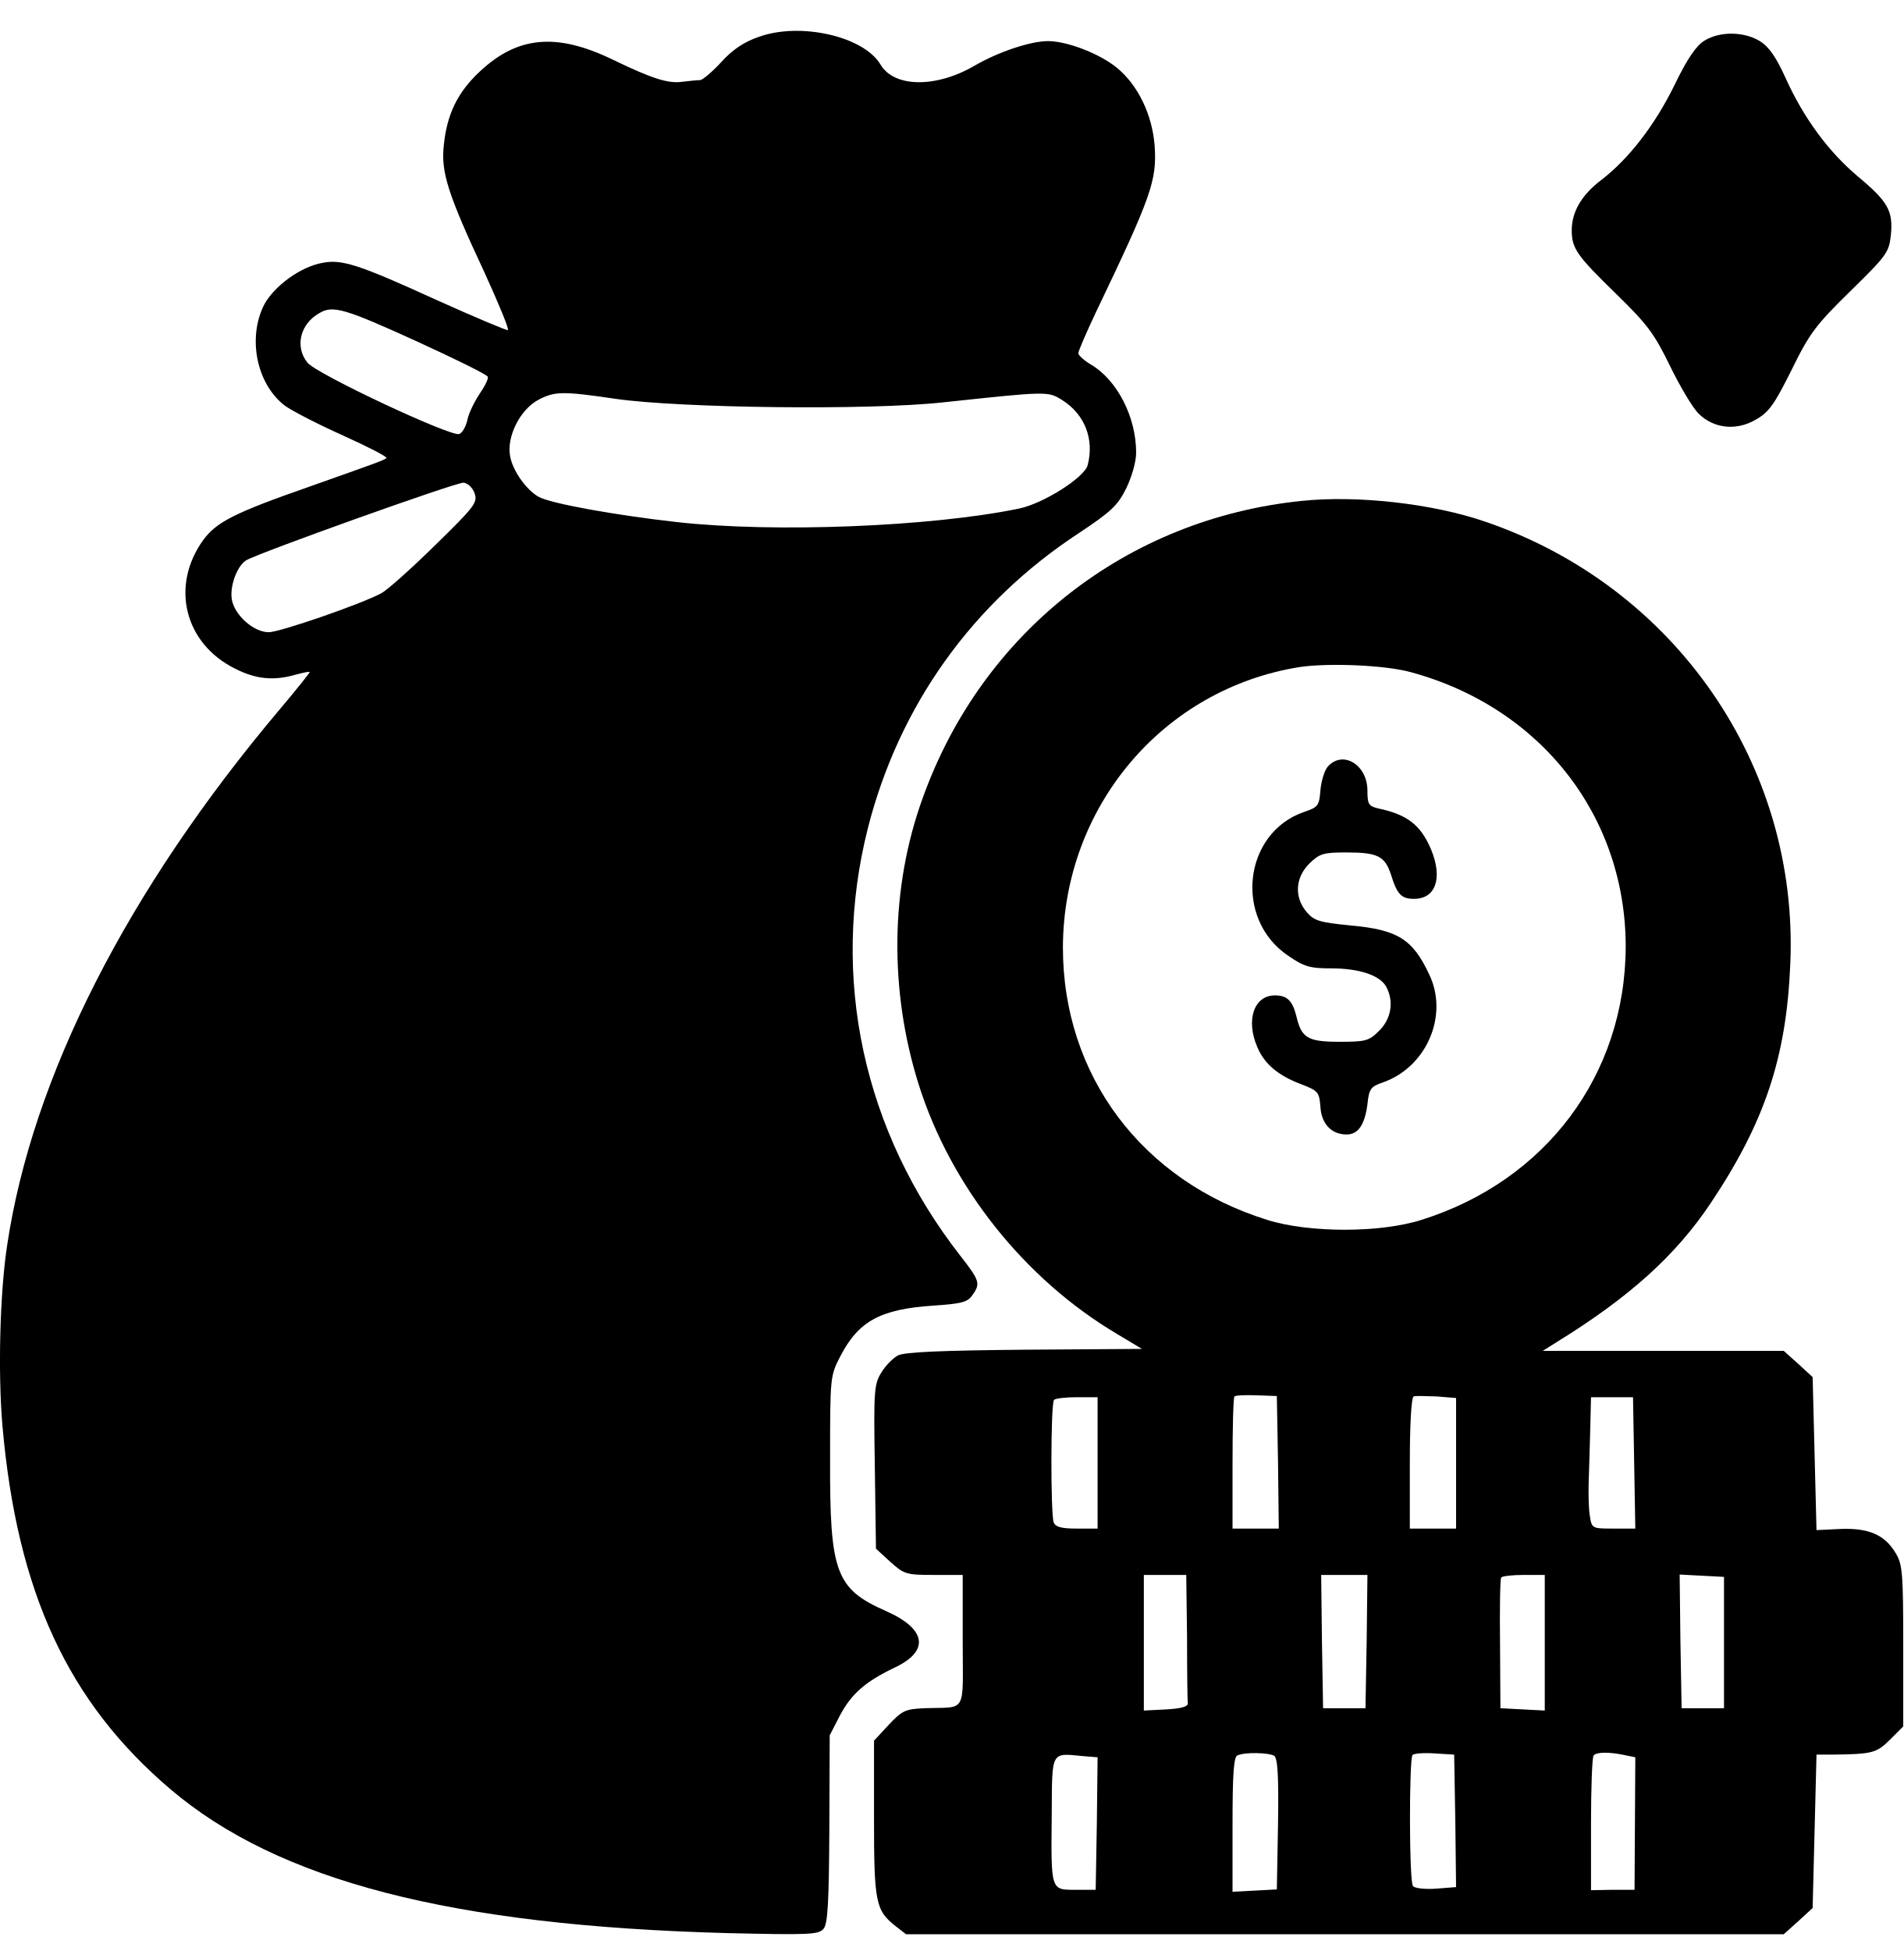
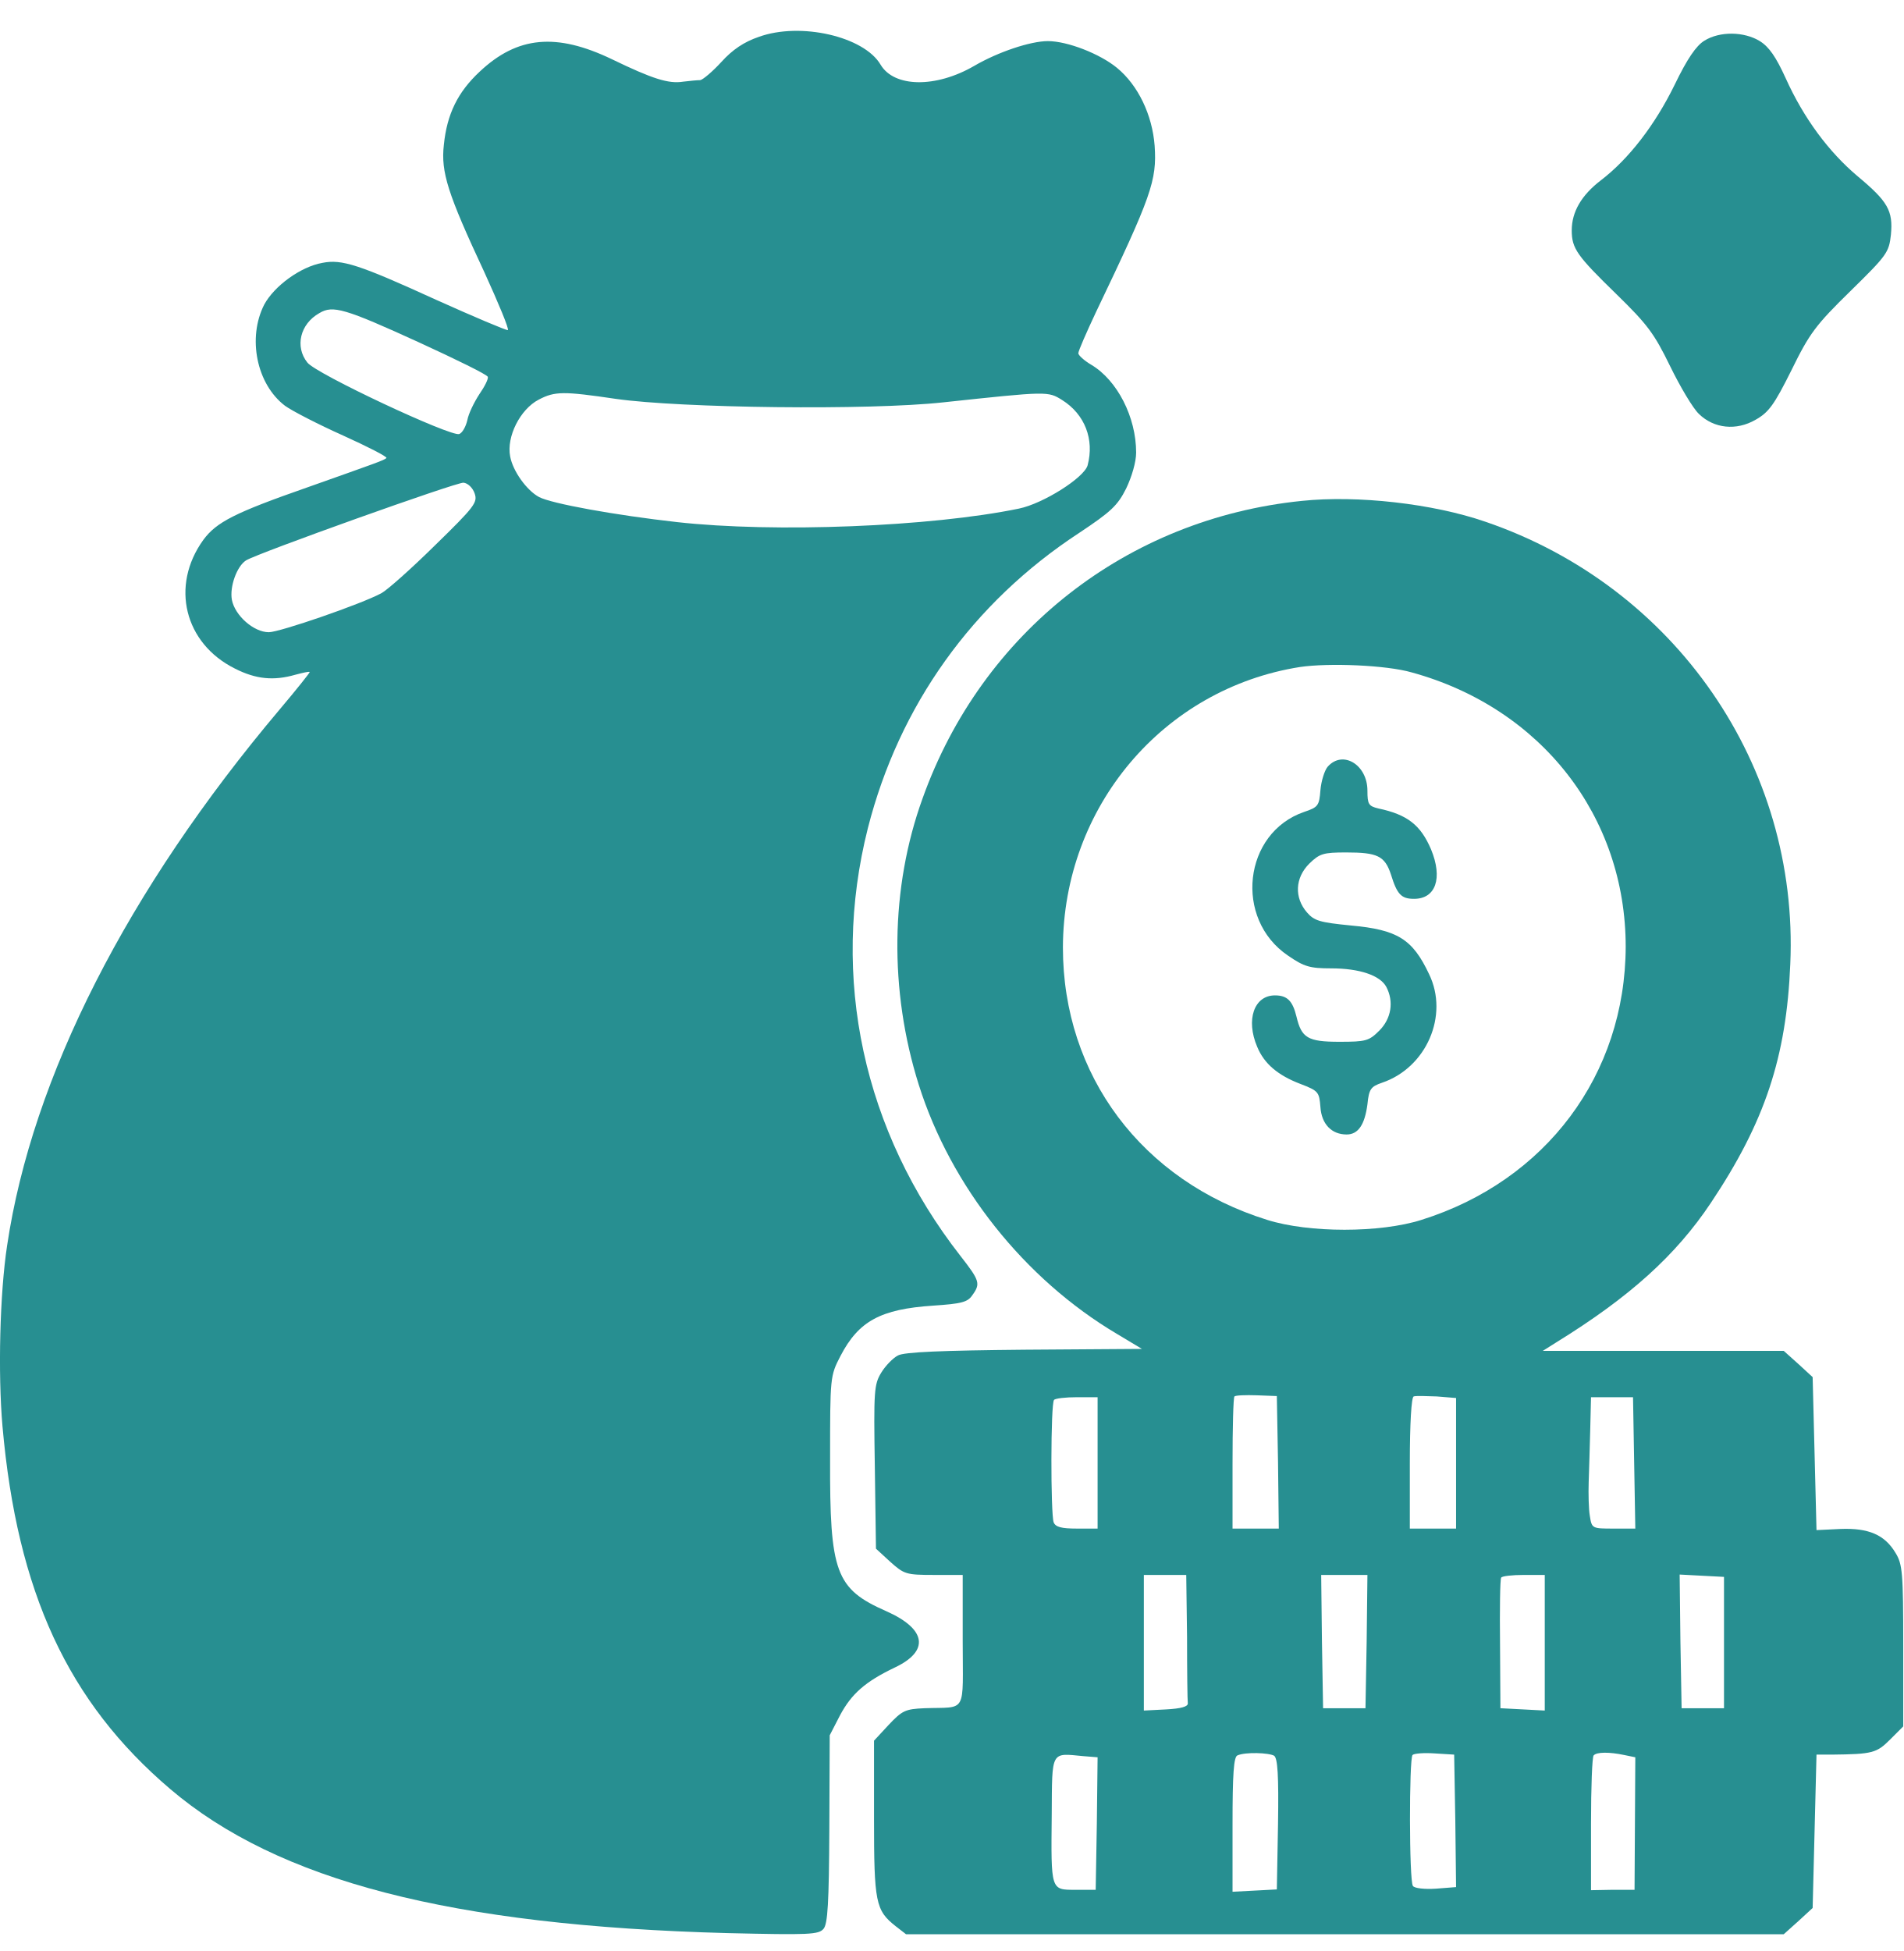
<svg xmlns="http://www.w3.org/2000/svg" width="40" height="41" viewBox="0 0 40 41" fill="none">
-   <path d="M15.947 0.775C15.639 0.88 15.396 1.042 15.161 1.302C14.975 1.505 14.772 1.676 14.716 1.684C14.651 1.684 14.497 1.7 14.359 1.716C14.051 1.765 13.719 1.66 12.861 1.245C11.694 0.685 10.876 0.758 10.082 1.505C9.62 1.936 9.393 2.398 9.328 3.048C9.264 3.616 9.409 4.071 10.179 5.719C10.479 6.377 10.706 6.921 10.673 6.937C10.641 6.945 9.968 6.661 9.174 6.304C7.538 5.557 7.181 5.443 6.776 5.524C6.315 5.606 5.764 6.011 5.553 6.401C5.197 7.099 5.391 8.074 5.991 8.528C6.136 8.634 6.687 8.918 7.214 9.154C7.732 9.389 8.146 9.6 8.121 9.625C8.073 9.673 7.927 9.722 6.46 10.242C4.929 10.777 4.549 10.972 4.273 11.346C3.576 12.312 3.876 13.522 4.937 14.05C5.383 14.277 5.756 14.309 6.209 14.179C6.363 14.139 6.501 14.106 6.509 14.123C6.517 14.131 6.234 14.488 5.877 14.91C2.677 18.702 0.676 22.64 0.15 26.172C-0.004 27.178 -0.045 28.859 0.052 29.971C0.36 33.463 1.43 35.768 3.576 37.595C5.845 39.528 9.482 40.469 15.291 40.624C17.016 40.664 17.203 40.656 17.308 40.534C17.397 40.429 17.422 39.99 17.43 38.431L17.438 36.467L17.656 36.044C17.899 35.59 18.191 35.338 18.799 35.046C19.544 34.697 19.471 34.234 18.629 33.86C17.559 33.389 17.438 33.048 17.446 30.661C17.446 28.932 17.446 28.916 17.665 28.494C18.045 27.763 18.507 27.511 19.609 27.438C20.208 27.398 20.338 27.365 20.435 27.219C20.613 26.975 20.589 26.91 20.184 26.391C18.142 23.776 17.446 20.545 18.24 17.403C18.896 14.829 20.435 12.669 22.679 11.2C23.352 10.753 23.489 10.623 23.668 10.266C23.789 10.014 23.878 9.706 23.878 9.511C23.878 8.764 23.481 7.993 22.939 7.668C22.785 7.578 22.663 7.465 22.663 7.424C22.663 7.375 22.833 6.986 23.036 6.555C24.202 4.12 24.316 3.795 24.267 3.064C24.218 2.415 23.919 1.789 23.473 1.424C23.117 1.132 22.436 0.864 22.023 0.864C21.659 0.864 20.978 1.091 20.476 1.384C19.666 1.854 18.791 1.838 18.507 1.359C18.159 0.766 16.822 0.458 15.947 0.775ZM8.81 7.197C9.588 7.554 10.236 7.871 10.252 7.919C10.268 7.96 10.187 8.122 10.074 8.285C9.968 8.447 9.847 8.691 9.822 8.829C9.79 8.967 9.717 9.097 9.652 9.121C9.482 9.186 6.639 7.855 6.46 7.619C6.193 7.286 6.307 6.807 6.712 6.58C6.995 6.409 7.246 6.482 8.81 7.197ZM12.941 8.382C14.303 8.577 18.272 8.626 19.828 8.455C22.023 8.22 22.023 8.22 22.323 8.407C22.801 8.707 23.003 9.235 22.858 9.779C22.785 10.039 21.926 10.583 21.415 10.688C19.568 11.07 16.271 11.2 14.23 10.972C12.925 10.826 11.589 10.583 11.329 10.445C11.07 10.306 10.778 9.901 10.722 9.592C10.641 9.178 10.932 8.601 11.321 8.399C11.662 8.22 11.84 8.22 12.941 8.382ZM9.976 10.371C10.041 10.558 9.976 10.648 9.134 11.468C8.64 11.955 8.137 12.401 8.016 12.466C7.595 12.694 5.877 13.286 5.65 13.286C5.334 13.286 4.937 12.937 4.873 12.604C4.824 12.328 4.978 11.898 5.172 11.776C5.423 11.622 9.604 10.128 9.741 10.144C9.831 10.152 9.936 10.25 9.976 10.371Z" fill="black" />
-   <path d="M35.819 0.856C35.649 0.961 35.463 1.229 35.196 1.781C34.783 2.626 34.232 3.34 33.648 3.787C33.235 4.103 33.033 4.453 33.033 4.842C33.033 5.224 33.146 5.378 33.972 6.182C34.629 6.823 34.766 7.01 35.099 7.692C35.309 8.122 35.577 8.577 35.706 8.699C36.022 9.007 36.492 9.056 36.897 8.821C37.172 8.666 37.286 8.512 37.65 7.781C38.031 7.002 38.161 6.831 38.89 6.117C39.66 5.362 39.7 5.305 39.741 4.932C39.789 4.428 39.676 4.233 39.044 3.706C38.436 3.194 37.91 2.488 37.529 1.643C37.326 1.197 37.181 0.986 36.986 0.864C36.654 0.661 36.144 0.653 35.819 0.856Z" fill="black" />
-   <path d="M27.362 10.526C23.684 10.899 20.638 13.286 19.39 16.777C18.71 18.653 18.685 20.813 19.309 22.794C19.982 24.929 21.529 26.878 23.473 28.031L24 28.347L21.529 28.364C19.803 28.38 19.001 28.412 18.872 28.485C18.774 28.534 18.612 28.697 18.523 28.843C18.369 29.094 18.361 29.224 18.386 30.824L18.41 32.545L18.71 32.821C19.001 33.081 19.042 33.097 19.625 33.097H20.233V34.477C20.233 36.044 20.338 35.866 19.431 35.898C19.026 35.915 18.961 35.947 18.677 36.248L18.369 36.58V38.212C18.369 39.982 18.402 40.145 18.823 40.478L19.042 40.648H37.488L37.796 40.372L38.096 40.096L38.177 36.873H38.501C39.352 36.864 39.441 36.84 39.724 36.556L40 36.28V34.583C40 33.048 39.984 32.87 39.838 32.634C39.611 32.253 39.271 32.107 38.679 32.131L38.177 32.155L38.096 28.94L37.796 28.664L37.488 28.388H32.425L32.709 28.209C34.248 27.259 35.22 26.383 35.957 25.278C37.091 23.581 37.545 22.217 37.626 20.261C37.812 16.096 35.212 12.328 31.218 10.964C30.116 10.583 28.528 10.404 27.362 10.526ZM29.671 14.131C32.393 14.878 34.167 17.159 34.167 19.895C34.159 22.583 32.49 24.816 29.873 25.636C29.006 25.912 27.508 25.912 26.633 25.636C24 24.816 22.339 22.599 22.339 19.912C22.347 16.956 24.445 14.472 27.321 14.017C27.929 13.928 29.136 13.976 29.671 14.131ZM26.86 30.726L26.876 32.123H25.904V30.759C25.904 30.004 25.92 29.37 25.944 29.346C25.968 29.322 26.179 29.314 26.414 29.322L26.835 29.338L26.86 30.726ZM30.602 32.123H29.63V30.751C29.63 29.915 29.663 29.362 29.711 29.346C29.752 29.33 29.97 29.338 30.197 29.346L30.602 29.379V32.123ZM23.068 32.123H22.631C22.307 32.123 22.185 32.09 22.145 31.993C22.08 31.823 22.08 29.484 22.153 29.419C22.177 29.387 22.396 29.362 22.639 29.362H23.068V32.123ZM34.369 32.123H33.916C33.462 32.123 33.454 32.123 33.413 31.855C33.389 31.717 33.381 31.392 33.389 31.149C33.397 30.905 33.413 30.402 33.422 30.028L33.438 29.362H34.321L34.369 32.123ZM24.948 34.396C24.948 35.111 24.956 35.744 24.964 35.793C24.972 35.866 24.818 35.906 24.51 35.923L24.04 35.947V33.097H24.931L24.948 34.396ZM28.723 34.494L28.698 35.898H27.807L27.783 34.494L27.767 33.097H28.739L28.723 34.494ZM32.466 35.947L31.534 35.898L31.526 34.559C31.518 33.82 31.526 33.195 31.55 33.154C31.566 33.121 31.785 33.097 32.028 33.097H32.466V35.947ZM36.233 35.898H35.342L35.317 34.494L35.301 33.089L36.233 33.138V35.898ZM23.052 38.326L23.028 39.714H22.606C22.08 39.714 22.088 39.739 22.104 38.131C22.112 36.775 22.08 36.84 22.768 36.905L23.068 36.929L23.052 38.326ZM26.779 36.897C26.851 36.954 26.876 37.295 26.86 38.334L26.835 39.706L25.904 39.755V38.342C25.904 37.287 25.928 36.913 26.009 36.889C26.171 36.816 26.665 36.832 26.779 36.897ZM30.586 38.269L30.602 39.657L30.181 39.69C29.938 39.706 29.727 39.682 29.695 39.633C29.614 39.528 29.614 36.962 29.687 36.881C29.719 36.848 29.93 36.832 30.157 36.848L30.562 36.873L30.586 38.269ZM34.134 36.881L34.369 36.929L34.353 39.714H33.891L33.438 39.722V38.326C33.438 37.563 33.462 36.913 33.494 36.889C33.559 36.816 33.827 36.816 34.134 36.881Z" fill="black" />
-   <path d="M27.904 16.112C27.84 16.185 27.767 16.412 27.751 16.607C27.726 16.932 27.702 16.964 27.41 17.062C26.13 17.5 25.928 19.311 27.07 20.082C27.41 20.317 27.532 20.35 27.977 20.35C28.569 20.35 29.006 20.496 29.136 20.74C29.298 21.048 29.241 21.405 28.99 21.657C28.771 21.876 28.707 21.893 28.148 21.893C27.483 21.893 27.354 21.811 27.248 21.365C27.167 21.032 27.054 20.918 26.795 20.918C26.357 20.918 26.179 21.43 26.422 21.998C26.568 22.355 26.86 22.599 27.329 22.778C27.71 22.924 27.726 22.948 27.751 23.265C27.775 23.622 27.985 23.841 28.302 23.841C28.544 23.841 28.682 23.638 28.739 23.208C28.771 22.883 28.812 22.834 29.047 22.753C29.979 22.437 30.456 21.34 30.035 20.472C29.687 19.733 29.371 19.538 28.391 19.449C27.734 19.384 27.621 19.351 27.467 19.173C27.2 18.864 27.216 18.45 27.516 18.15C27.734 17.939 27.807 17.914 28.293 17.914C28.95 17.914 29.104 17.987 29.233 18.377C29.363 18.799 29.452 18.889 29.719 18.889C30.173 18.889 30.327 18.458 30.076 17.849C29.857 17.338 29.581 17.119 28.966 16.989C28.763 16.94 28.739 16.899 28.739 16.615C28.739 16.071 28.221 15.755 27.904 16.112Z" fill="black" />
+   <path d="M15.947 0.775C15.639 0.88 15.396 1.042 15.161 1.302C14.975 1.505 14.772 1.676 14.716 1.684C14.651 1.684 14.497 1.7 14.359 1.716C14.051 1.765 13.719 1.66 12.861 1.245C11.694 0.685 10.876 0.758 10.082 1.505C9.62 1.936 9.393 2.398 9.328 3.048C9.264 3.616 9.409 4.071 10.179 5.719C10.479 6.377 10.706 6.921 10.673 6.937C10.641 6.945 9.968 6.661 9.174 6.304C7.538 5.557 7.181 5.443 6.776 5.524C6.315 5.606 5.764 6.011 5.553 6.401C5.197 7.099 5.391 8.074 5.991 8.528C6.136 8.634 6.687 8.918 7.214 9.154C7.732 9.389 8.146 9.6 8.121 9.625C8.073 9.673 7.927 9.722 6.46 10.242C4.929 10.777 4.549 10.972 4.273 11.346C3.576 12.312 3.876 13.522 4.937 14.05C5.383 14.277 5.756 14.309 6.209 14.179C6.363 14.139 6.501 14.106 6.509 14.123C6.517 14.131 6.234 14.488 5.877 14.91C2.677 18.702 0.676 22.64 0.15 26.172C-0.004 27.178 -0.045 28.859 0.052 29.971C0.36 33.463 1.43 35.768 3.576 37.595C5.845 39.528 9.482 40.469 15.291 40.624C17.016 40.664 17.203 40.656 17.308 40.534C17.397 40.429 17.422 39.99 17.43 38.431L17.438 36.467L17.656 36.044C17.899 35.59 18.191 35.338 18.799 35.046C19.544 34.697 19.471 34.234 18.629 33.86C17.559 33.389 17.438 33.048 17.446 30.661C17.446 28.932 17.446 28.916 17.665 28.494C18.045 27.763 18.507 27.511 19.609 27.438C20.208 27.398 20.338 27.365 20.435 27.219C20.613 26.975 20.589 26.91 20.184 26.391C18.142 23.776 17.446 20.545 18.24 17.403C18.896 14.829 20.435 12.669 22.679 11.2C23.352 10.753 23.489 10.623 23.668 10.266C23.789 10.014 23.878 9.706 23.878 9.511C23.878 8.764 23.481 7.993 22.939 7.668C22.785 7.578 22.663 7.465 22.663 7.424C22.663 7.375 22.833 6.986 23.036 6.555C24.202 4.12 24.316 3.795 24.267 3.064C24.218 2.415 23.919 1.789 23.473 1.424C23.117 1.132 22.436 0.864 22.023 0.864C21.659 0.864 20.978 1.091 20.476 1.384C19.666 1.854 18.791 1.838 18.507 1.359C18.159 0.766 16.822 0.458 15.947 0.775ZM8.81 7.197C9.588 7.554 10.236 7.871 10.252 7.919C10.268 7.96 10.187 8.122 10.074 8.285C9.968 8.447 9.847 8.691 9.822 8.829C9.79 8.967 9.717 9.097 9.652 9.121C9.482 9.186 6.639 7.855 6.46 7.619C6.193 7.286 6.307 6.807 6.712 6.58C6.995 6.409 7.246 6.482 8.81 7.197ZM12.941 8.382C14.303 8.577 18.272 8.626 19.828 8.455C22.023 8.22 22.023 8.22 22.323 8.407C22.801 8.707 23.003 9.235 22.858 9.779C22.785 10.039 21.926 10.583 21.415 10.688C19.568 11.07 16.271 11.2 14.23 10.972C12.925 10.826 11.589 10.583 11.329 10.445C11.07 10.306 10.778 9.901 10.722 9.592C10.641 9.178 10.932 8.601 11.321 8.399C11.662 8.22 11.84 8.22 12.941 8.382ZM9.976 10.371C10.041 10.558 9.976 10.648 9.134 11.468C8.64 11.955 8.137 12.401 8.016 12.466C7.595 12.694 5.877 13.286 5.65 13.286C5.334 13.286 4.937 12.937 4.873 12.604C4.824 12.328 4.978 11.898 5.172 11.776C5.423 11.622 9.604 10.128 9.741 10.144C9.831 10.152 9.936 10.25 9.976 10.371Z" fill="#278f91" />
+   <path d="M35.819 0.856C35.649 0.961 35.463 1.229 35.196 1.781C34.783 2.626 34.232 3.34 33.648 3.787C33.235 4.103 33.033 4.453 33.033 4.842C33.033 5.224 33.146 5.378 33.972 6.182C34.629 6.823 34.766 7.01 35.099 7.692C35.309 8.122 35.577 8.577 35.706 8.699C36.022 9.007 36.492 9.056 36.897 8.821C37.172 8.666 37.286 8.512 37.65 7.781C38.031 7.002 38.161 6.831 38.89 6.117C39.66 5.362 39.7 5.305 39.741 4.932C39.789 4.428 39.676 4.233 39.044 3.706C38.436 3.194 37.91 2.488 37.529 1.643C37.326 1.197 37.181 0.986 36.986 0.864C36.654 0.661 36.144 0.653 35.819 0.856Z" fill="#278f91" />
+   <path d="M27.362 10.526C23.684 10.899 20.638 13.286 19.39 16.777C18.71 18.653 18.685 20.813 19.309 22.794C19.982 24.929 21.529 26.878 23.473 28.031L24 28.347L21.529 28.364C19.803 28.38 19.001 28.412 18.872 28.485C18.774 28.534 18.612 28.697 18.523 28.843C18.369 29.094 18.361 29.224 18.386 30.824L18.41 32.545L18.71 32.821C19.001 33.081 19.042 33.097 19.625 33.097H20.233V34.477C20.233 36.044 20.338 35.866 19.431 35.898C19.026 35.915 18.961 35.947 18.677 36.248L18.369 36.58V38.212C18.369 39.982 18.402 40.145 18.823 40.478L19.042 40.648H37.488L37.796 40.372L38.096 40.096L38.177 36.873H38.501C39.352 36.864 39.441 36.84 39.724 36.556L40 36.28V34.583C40 33.048 39.984 32.87 39.838 32.634C39.611 32.253 39.271 32.107 38.679 32.131L38.177 32.155L38.096 28.94L37.796 28.664L37.488 28.388H32.425L32.709 28.209C34.248 27.259 35.22 26.383 35.957 25.278C37.091 23.581 37.545 22.217 37.626 20.261C37.812 16.096 35.212 12.328 31.218 10.964C30.116 10.583 28.528 10.404 27.362 10.526ZM29.671 14.131C32.393 14.878 34.167 17.159 34.167 19.895C34.159 22.583 32.49 24.816 29.873 25.636C29.006 25.912 27.508 25.912 26.633 25.636C24 24.816 22.339 22.599 22.339 19.912C22.347 16.956 24.445 14.472 27.321 14.017C27.929 13.928 29.136 13.976 29.671 14.131ZM26.86 30.726L26.876 32.123H25.904V30.759C25.904 30.004 25.92 29.37 25.944 29.346C25.968 29.322 26.179 29.314 26.414 29.322L26.835 29.338L26.86 30.726ZM30.602 32.123H29.63V30.751C29.63 29.915 29.663 29.362 29.711 29.346C29.752 29.33 29.97 29.338 30.197 29.346L30.602 29.379V32.123ZM23.068 32.123H22.631C22.307 32.123 22.185 32.09 22.145 31.993C22.08 31.823 22.08 29.484 22.153 29.419C22.177 29.387 22.396 29.362 22.639 29.362H23.068V32.123ZM34.369 32.123H33.916C33.462 32.123 33.454 32.123 33.413 31.855C33.389 31.717 33.381 31.392 33.389 31.149C33.397 30.905 33.413 30.402 33.422 30.028L33.438 29.362H34.321L34.369 32.123ZM24.948 34.396C24.948 35.111 24.956 35.744 24.964 35.793C24.972 35.866 24.818 35.906 24.51 35.923L24.04 35.947V33.097H24.931L24.948 34.396ZM28.723 34.494L28.698 35.898H27.807L27.783 34.494L27.767 33.097H28.739L28.723 34.494ZM32.466 35.947L31.534 35.898L31.526 34.559C31.518 33.82 31.526 33.195 31.55 33.154C31.566 33.121 31.785 33.097 32.028 33.097H32.466V35.947ZM36.233 35.898H35.342L35.317 34.494L35.301 33.089L36.233 33.138V35.898ZM23.052 38.326L23.028 39.714H22.606C22.08 39.714 22.088 39.739 22.104 38.131C22.112 36.775 22.08 36.84 22.768 36.905L23.068 36.929L23.052 38.326ZM26.779 36.897C26.851 36.954 26.876 37.295 26.86 38.334L26.835 39.706L25.904 39.755V38.342C25.904 37.287 25.928 36.913 26.009 36.889C26.171 36.816 26.665 36.832 26.779 36.897ZM30.586 38.269L30.602 39.657L30.181 39.69C29.938 39.706 29.727 39.682 29.695 39.633C29.614 39.528 29.614 36.962 29.687 36.881C29.719 36.848 29.93 36.832 30.157 36.848L30.562 36.873L30.586 38.269ZM34.134 36.881L34.369 36.929L34.353 39.714H33.891L33.438 39.722V38.326C33.438 37.563 33.462 36.913 33.494 36.889C33.559 36.816 33.827 36.816 34.134 36.881Z" fill="#278f91" />
+   <path d="M27.904 16.112C27.84 16.185 27.767 16.412 27.751 16.607C27.726 16.932 27.702 16.964 27.41 17.062C26.13 17.5 25.928 19.311 27.07 20.082C27.41 20.317 27.532 20.35 27.977 20.35C28.569 20.35 29.006 20.496 29.136 20.74C29.298 21.048 29.241 21.405 28.99 21.657C28.771 21.876 28.707 21.893 28.148 21.893C27.483 21.893 27.354 21.811 27.248 21.365C27.167 21.032 27.054 20.918 26.795 20.918C26.357 20.918 26.179 21.43 26.422 21.998C26.568 22.355 26.86 22.599 27.329 22.778C27.71 22.924 27.726 22.948 27.751 23.265C27.775 23.622 27.985 23.841 28.302 23.841C28.544 23.841 28.682 23.638 28.739 23.208C28.771 22.883 28.812 22.834 29.047 22.753C29.979 22.437 30.456 21.34 30.035 20.472C29.687 19.733 29.371 19.538 28.391 19.449C27.734 19.384 27.621 19.351 27.467 19.173C27.2 18.864 27.216 18.45 27.516 18.15C27.734 17.939 27.807 17.914 28.293 17.914C28.95 17.914 29.104 17.987 29.233 18.377C29.363 18.799 29.452 18.889 29.719 18.889C30.173 18.889 30.327 18.458 30.076 17.849C29.857 17.338 29.581 17.119 28.966 16.989C28.763 16.94 28.739 16.899 28.739 16.615C28.739 16.071 28.221 15.755 27.904 16.112Z" fill="#278f91" />
</svg>
